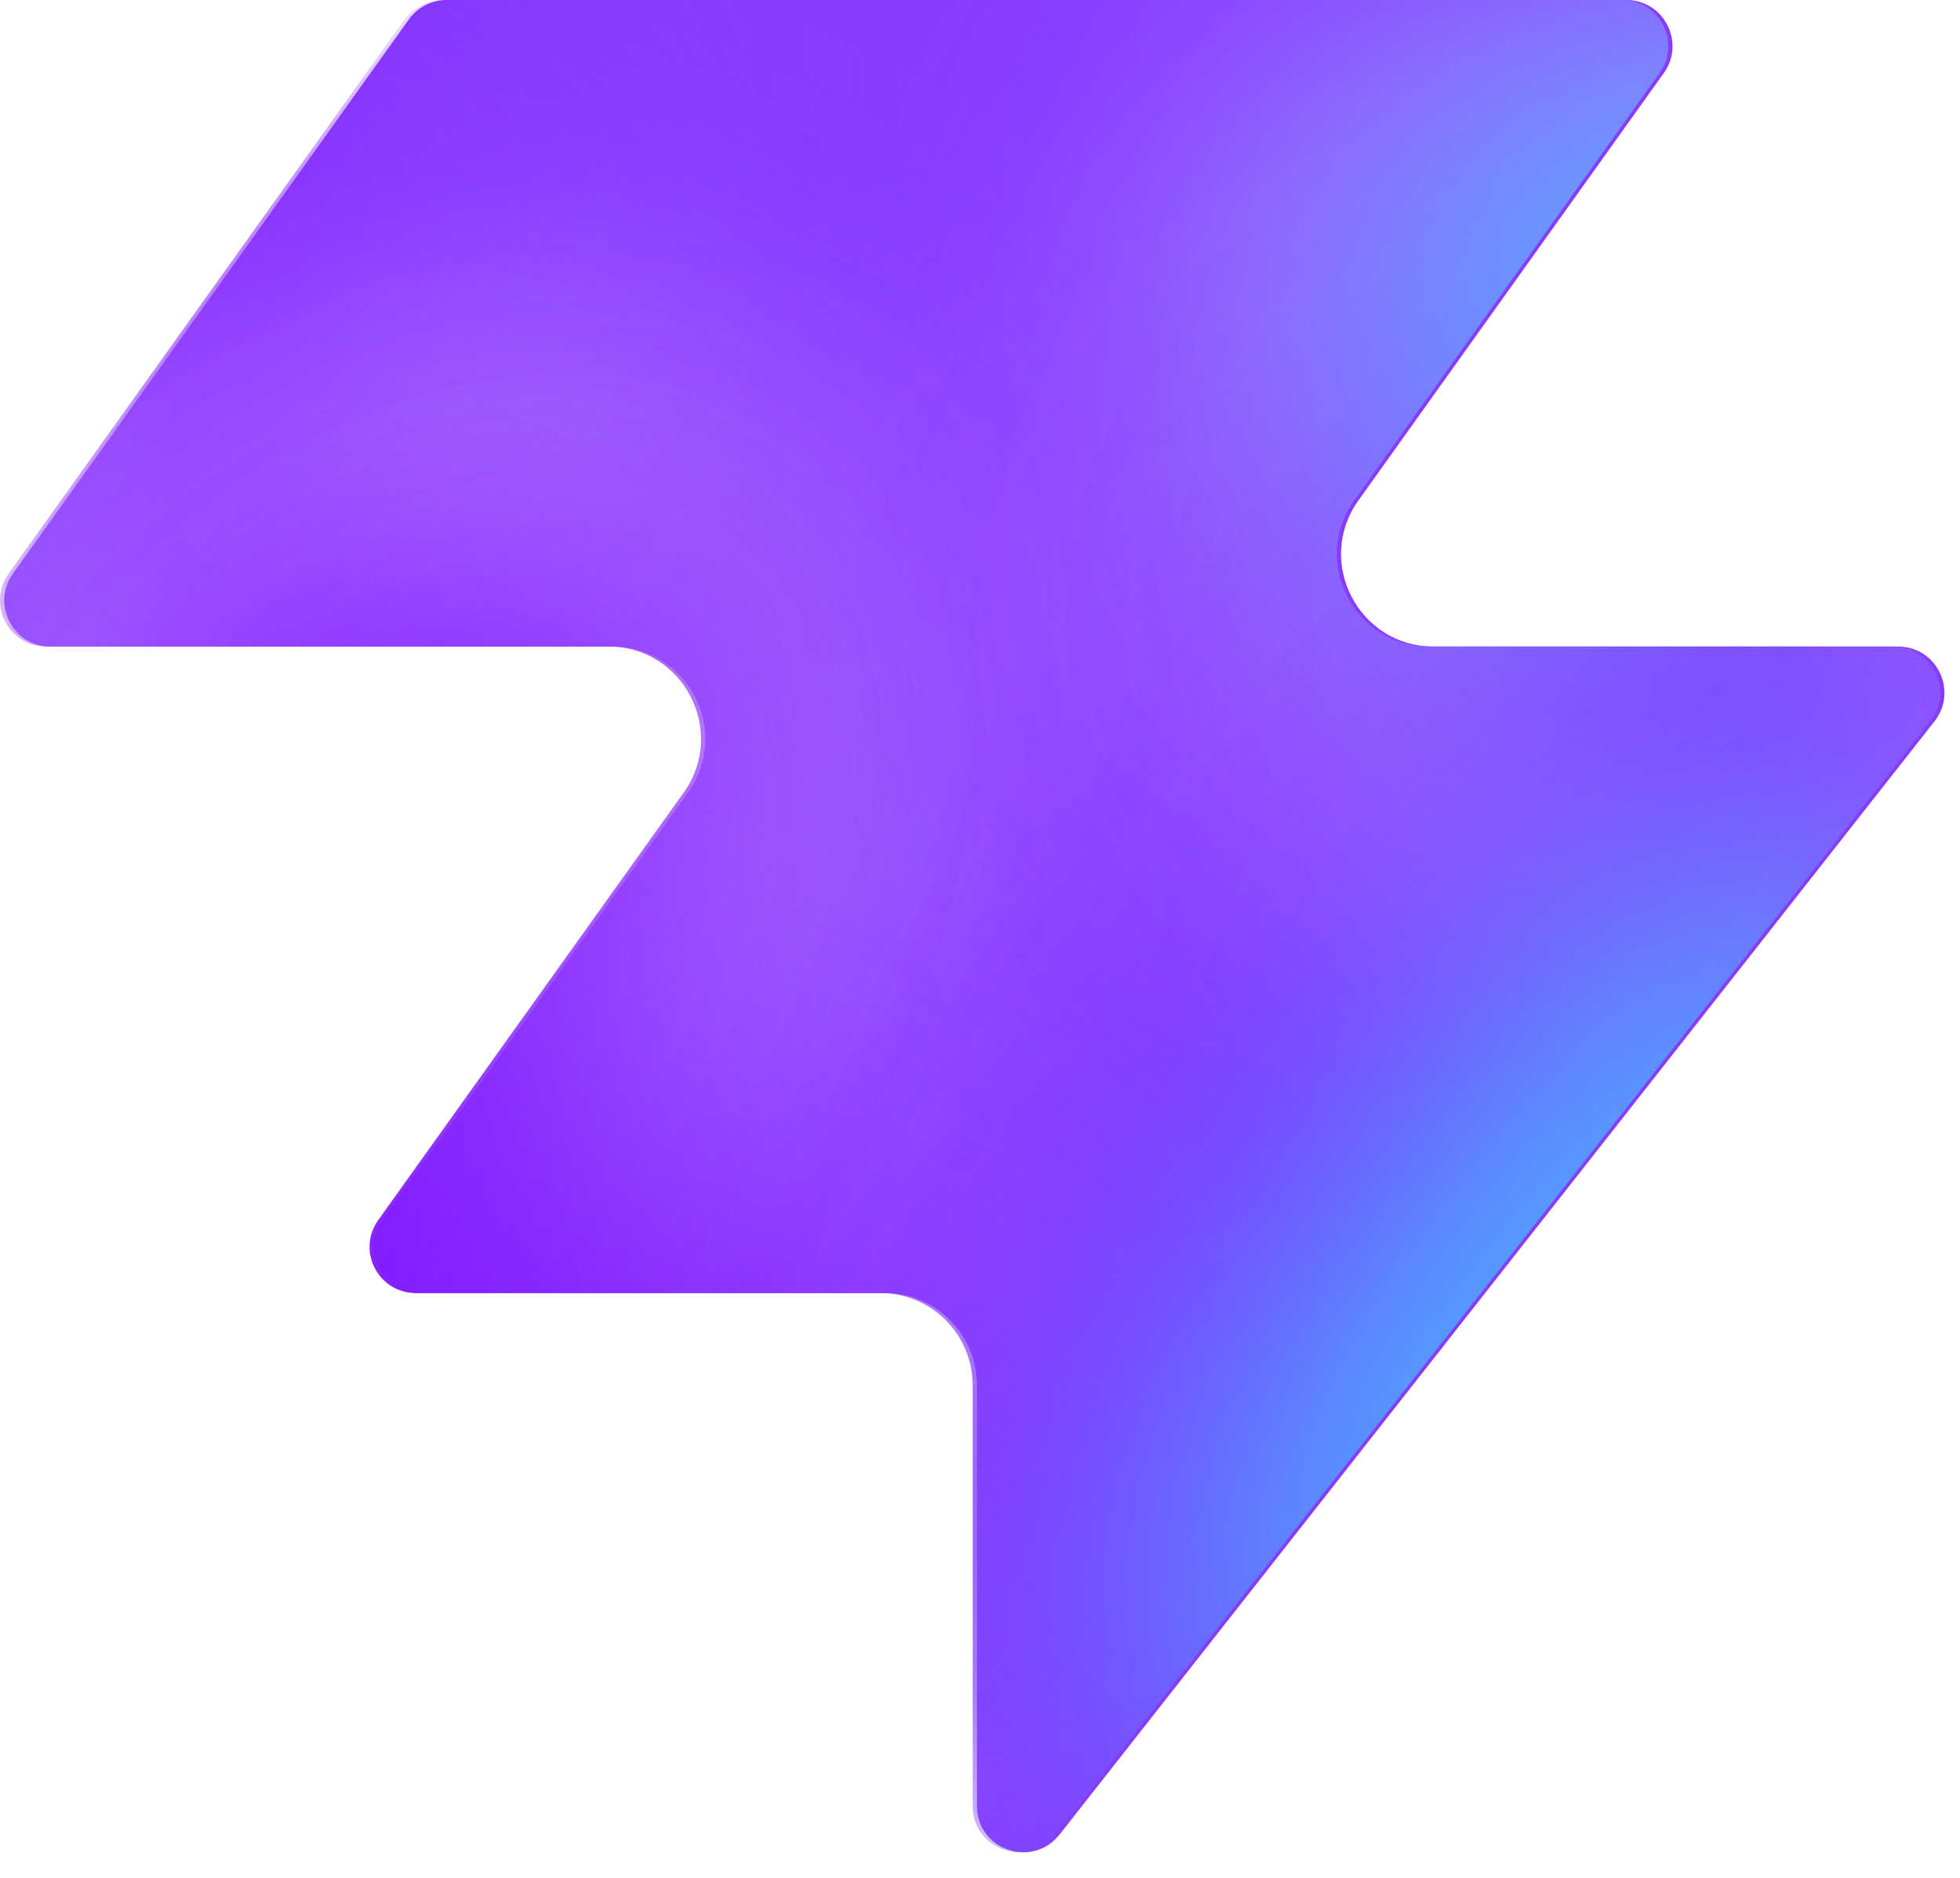
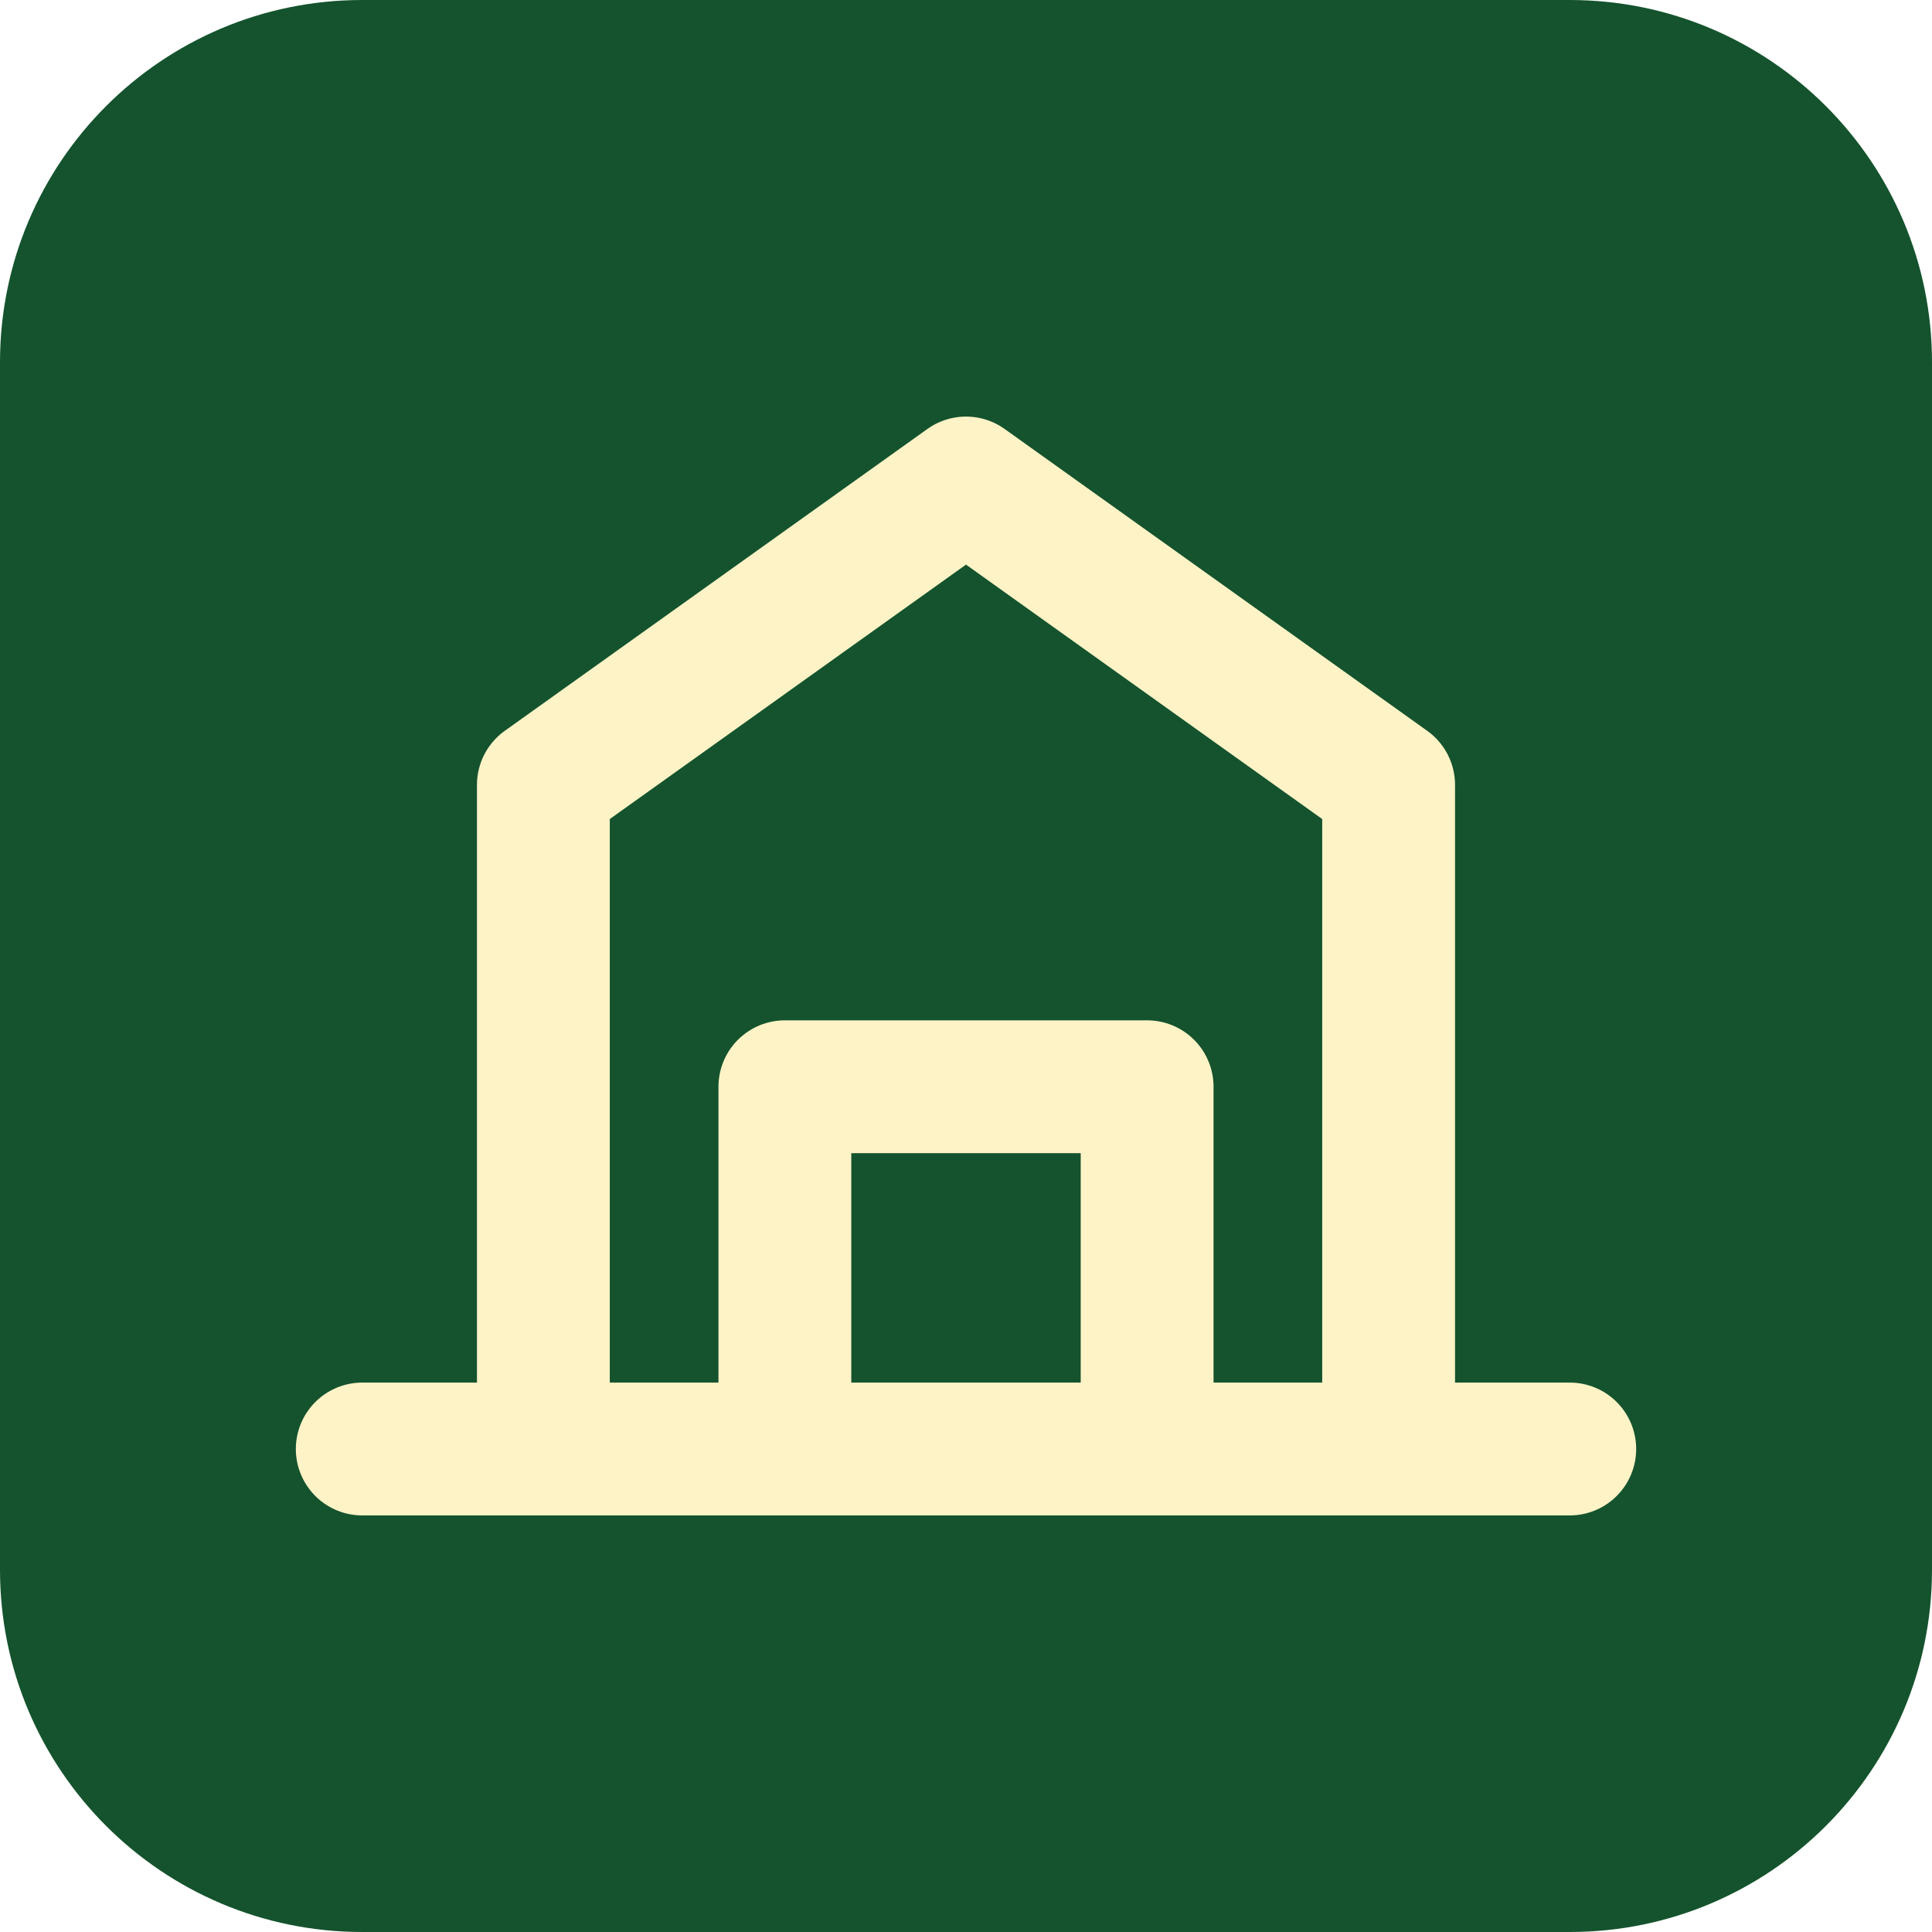
- <svg xmlns="http://www.w3.org/2000/svg" width="48" height="46" fill="none" viewBox="0 0 48 46">
-   <path fill="#863bff" d="M25.946 44.938c-.664.845-2.021.375-2.021-.698V33.937a2.26 2.26 0 0 0-2.262-2.262H10.287c-.92 0-1.456-1.04-.92-1.788l7.48-10.471c1.07-1.497 0-3.578-1.842-3.578H1.237c-.92 0-1.456-1.04-.92-1.788L10.013.474c.214-.297.556-.474.92-.474h28.894c.92 0 1.456 1.04.92 1.788l-7.48 10.471c-1.07 1.498 0 3.579 1.842 3.579h11.377c.943 0 1.473 1.088.89 1.83L25.947 44.94z" style="fill:#863bff;fill:color(display-p3 .525 .23 1);fill-opacity:1" />
-   <mask id="a" width="48" height="46" x="0" y="0" maskUnits="userSpaceOnUse" style="mask-type:alpha">
-     <path fill="#000" d="M25.842 44.938c-.664.844-2.021.375-2.021-.698V33.937a2.26 2.26 0 0 0-2.262-2.262H10.183c-.92 0-1.456-1.04-.92-1.788l7.48-10.471c1.07-1.498 0-3.579-1.842-3.579H1.133c-.92 0-1.456-1.04-.92-1.787L9.91.473c.214-.297.556-.474.92-.474h28.894c.92 0 1.456 1.04.92 1.788l-7.48 10.471c-1.07 1.498 0 3.578 1.842 3.578h11.377c.943 0 1.473 1.088.89 1.832L25.843 44.94z" style="fill:#000;fill-opacity:1" />
-   </mask>
-   <g mask="url(#a)">
-     <g filter="url(#b)">
-       <ellipse cx="5.508" cy="14.704" fill="#ede6ff" rx="5.508" ry="14.704" style="fill:#ede6ff;fill:color(display-p3 .927 .903 1);fill-opacity:1" transform="matrix(.00324 1 1 -.00324 -4.47 31.516)" />
-     </g>
-     <g filter="url(#c)">
-       <ellipse cx="10.399" cy="29.851" fill="#ede6ff" rx="10.399" ry="29.851" style="fill:#ede6ff;fill:color(display-p3 .927 .903 1);fill-opacity:1" transform="matrix(.00324 1 1 -.00324 -39.328 7.883)" />
-     </g>
-     <g filter="url(#d)">
-       <ellipse cx="5.508" cy="30.487" fill="#7e14ff" rx="5.508" ry="30.487" style="fill:#7e14ff;fill:color(display-p3 .492 .077 1);fill-opacity:1" transform="rotate(89.814 -25.913 -14.639)scale(1 -1)" />
-     </g>
-     <g filter="url(#e)">
-       <ellipse cx="5.508" cy="30.599" fill="#7e14ff" rx="5.508" ry="30.599" style="fill:#7e14ff;fill:color(display-p3 .492 .077 1);fill-opacity:1" transform="rotate(89.814 -32.644 -3.334)scale(1 -1)" />
-     </g>
-     <g filter="url(#f)">
-       <ellipse cx="5.508" cy="30.599" fill="#7e14ff" rx="5.508" ry="30.599" style="fill:#7e14ff;fill:color(display-p3 .492 .077 1);fill-opacity:1" transform="matrix(.00324 1 1 -.00324 -34.34 30.47)" />
-     </g>
-     <g filter="url(#g)">
-       <ellipse cx="14.072" cy="22.078" fill="#ede6ff" rx="14.072" ry="22.078" style="fill:#ede6ff;fill:color(display-p3 .927 .903 1);fill-opacity:1" transform="rotate(93.35 24.506 48.493)scale(-1 1)" />
-     </g>
-     <g filter="url(#h)">
-       <ellipse cx="3.47" cy="21.501" fill="#7e14ff" rx="3.47" ry="21.501" style="fill:#7e14ff;fill:color(display-p3 .492 .077 1);fill-opacity:1" transform="rotate(89.009 28.708 47.59)scale(-1 1)" />
-     </g>
-     <g filter="url(#i)">
-       <ellipse cx="3.47" cy="21.501" fill="#7e14ff" rx="3.47" ry="21.501" style="fill:#7e14ff;fill:color(display-p3 .492 .077 1);fill-opacity:1" transform="rotate(89.009 28.708 47.59)scale(-1 1)" />
-     </g>
-     <g filter="url(#j)">
-       <ellipse cx=".387" cy="8.972" fill="#7e14ff" rx="4.407" ry="29.108" style="fill:#7e14ff;fill:color(display-p3 .492 .077 1);fill-opacity:1" transform="rotate(39.51 .387 8.972)" />
-     </g>
-     <g filter="url(#k)">
-       <ellipse cx="47.523" cy="-6.092" fill="#7e14ff" rx="4.407" ry="29.108" style="fill:#7e14ff;fill:color(display-p3 .492 .077 1);fill-opacity:1" transform="rotate(37.892 47.523 -6.092)" />
-     </g>
-     <g filter="url(#l)">
-       <ellipse cx="41.412" cy="6.333" fill="#47bfff" rx="5.971" ry="9.665" style="fill:#47bfff;fill:color(display-p3 .28 .748 1);fill-opacity:1" transform="rotate(37.892 41.412 6.333)" />
-     </g>
-     <g filter="url(#m)">
-       <ellipse cx="-1.879" cy="38.332" fill="#7e14ff" rx="4.407" ry="29.108" style="fill:#7e14ff;fill:color(display-p3 .492 .077 1);fill-opacity:1" transform="rotate(37.892 -1.88 38.332)" />
-     </g>
-     <g filter="url(#n)">
-       <ellipse cx="-1.879" cy="38.332" fill="#7e14ff" rx="4.407" ry="29.108" style="fill:#7e14ff;fill:color(display-p3 .492 .077 1);fill-opacity:1" transform="rotate(37.892 -1.88 38.332)" />
-     </g>
-     <g filter="url(#o)">
-       <ellipse cx="35.651" cy="29.907" fill="#7e14ff" rx="4.407" ry="29.108" style="fill:#7e14ff;fill:color(display-p3 .492 .077 1);fill-opacity:1" transform="rotate(37.892 35.651 29.907)" />
-     </g>
-     <g filter="url(#p)">
-       <ellipse cx="38.418" cy="32.4" fill="#47bfff" rx="5.971" ry="15.297" style="fill:#47bfff;fill:color(display-p3 .28 .748 1);fill-opacity:1" transform="rotate(37.892 38.418 32.4)" />
-     </g>
-   </g>
-   <defs>
-     <filter id="b" width="60.045" height="41.654" x="-19.77" y="16.149" color-interpolation-filters="sRGB" filterUnits="userSpaceOnUse">
-       <feFlood flood-opacity="0" result="BackgroundImageFix" />
-       <feBlend in="SourceGraphic" in2="BackgroundImageFix" result="shape" />
-       <feGaussianBlur result="effect1_foregroundBlur_2002_17158" stdDeviation="7.659" />
-     </filter>
-     <filter id="c" width="90.34" height="51.437" x="-54.613" y="-7.533" color-interpolation-filters="sRGB" filterUnits="userSpaceOnUse">
-       <feFlood flood-opacity="0" result="BackgroundImageFix" />
-       <feBlend in="SourceGraphic" in2="BackgroundImageFix" result="shape" />
-       <feGaussianBlur result="effect1_foregroundBlur_2002_17158" stdDeviation="7.659" />
-     </filter>
-     <filter id="d" width="79.355" height="29.4" x="-49.64" y="2.03" color-interpolation-filters="sRGB" filterUnits="userSpaceOnUse">
-       <feFlood flood-opacity="0" result="BackgroundImageFix" />
-       <feBlend in="SourceGraphic" in2="BackgroundImageFix" result="shape" />
-       <feGaussianBlur result="effect1_foregroundBlur_2002_17158" stdDeviation="4.596" />
-     </filter>
-     <filter id="e" width="79.579" height="29.4" x="-45.045" y="20.029" color-interpolation-filters="sRGB" filterUnits="userSpaceOnUse">
-       <feFlood flood-opacity="0" result="BackgroundImageFix" />
-       <feBlend in="SourceGraphic" in2="BackgroundImageFix" result="shape" />
-       <feGaussianBlur result="effect1_foregroundBlur_2002_17158" stdDeviation="4.596" />
-     </filter>
-     <filter id="f" width="79.579" height="29.4" x="-43.513" y="21.178" color-interpolation-filters="sRGB" filterUnits="userSpaceOnUse">
-       <feFlood flood-opacity="0" result="BackgroundImageFix" />
-       <feBlend in="SourceGraphic" in2="BackgroundImageFix" result="shape" />
-       <feGaussianBlur result="effect1_foregroundBlur_2002_17158" stdDeviation="4.596" />
-     </filter>
-     <filter id="g" width="74.749" height="58.852" x="15.756" y="-17.901" color-interpolation-filters="sRGB" filterUnits="userSpaceOnUse">
-       <feFlood flood-opacity="0" result="BackgroundImageFix" />
-       <feBlend in="SourceGraphic" in2="BackgroundImageFix" result="shape" />
-       <feGaussianBlur result="effect1_foregroundBlur_2002_17158" stdDeviation="7.659" />
-     </filter>
-     <filter id="h" width="61.377" height="25.362" x="23.548" y="2.284" color-interpolation-filters="sRGB" filterUnits="userSpaceOnUse">
-       <feFlood flood-opacity="0" result="BackgroundImageFix" />
-       <feBlend in="SourceGraphic" in2="BackgroundImageFix" result="shape" />
-       <feGaussianBlur result="effect1_foregroundBlur_2002_17158" stdDeviation="4.596" />
-     </filter>
-     <filter id="i" width="61.377" height="25.362" x="23.548" y="2.284" color-interpolation-filters="sRGB" filterUnits="userSpaceOnUse">
-       <feFlood flood-opacity="0" result="BackgroundImageFix" />
-       <feBlend in="SourceGraphic" in2="BackgroundImageFix" result="shape" />
-       <feGaussianBlur result="effect1_foregroundBlur_2002_17158" stdDeviation="4.596" />
-     </filter>
-     <filter id="j" width="56.045" height="63.649" x="-27.636" y="-22.853" color-interpolation-filters="sRGB" filterUnits="userSpaceOnUse">
-       <feFlood flood-opacity="0" result="BackgroundImageFix" />
-       <feBlend in="SourceGraphic" in2="BackgroundImageFix" result="shape" />
-       <feGaussianBlur result="effect1_foregroundBlur_2002_17158" stdDeviation="4.596" />
-     </filter>
-     <filter id="k" width="54.814" height="64.646" x="20.116" y="-38.415" color-interpolation-filters="sRGB" filterUnits="userSpaceOnUse">
-       <feFlood flood-opacity="0" result="BackgroundImageFix" />
-       <feBlend in="SourceGraphic" in2="BackgroundImageFix" result="shape" />
-       <feGaussianBlur result="effect1_foregroundBlur_2002_17158" stdDeviation="4.596" />
-     </filter>
-     <filter id="l" width="33.541" height="35.313" x="24.641" y="-11.323" color-interpolation-filters="sRGB" filterUnits="userSpaceOnUse">
-       <feFlood flood-opacity="0" result="BackgroundImageFix" />
-       <feBlend in="SourceGraphic" in2="BackgroundImageFix" result="shape" />
-       <feGaussianBlur result="effect1_foregroundBlur_2002_17158" stdDeviation="4.596" />
-     </filter>
-     <filter id="m" width="54.814" height="64.646" x="-29.286" y="6.009" color-interpolation-filters="sRGB" filterUnits="userSpaceOnUse">
-       <feFlood flood-opacity="0" result="BackgroundImageFix" />
-       <feBlend in="SourceGraphic" in2="BackgroundImageFix" result="shape" />
-       <feGaussianBlur result="effect1_foregroundBlur_2002_17158" stdDeviation="4.596" />
-     </filter>
-     <filter id="n" width="54.814" height="64.646" x="-29.286" y="6.009" color-interpolation-filters="sRGB" filterUnits="userSpaceOnUse">
-       <feFlood flood-opacity="0" result="BackgroundImageFix" />
-       <feBlend in="SourceGraphic" in2="BackgroundImageFix" result="shape" />
-       <feGaussianBlur result="effect1_foregroundBlur_2002_17158" stdDeviation="4.596" />
-     </filter>
-     <filter id="o" width="54.814" height="64.646" x="8.244" y="-2.416" color-interpolation-filters="sRGB" filterUnits="userSpaceOnUse">
-       <feFlood flood-opacity="0" result="BackgroundImageFix" />
-       <feBlend in="SourceGraphic" in2="BackgroundImageFix" result="shape" />
-       <feGaussianBlur result="effect1_foregroundBlur_2002_17158" stdDeviation="4.596" />
-     </filter>
-     <filter id="p" width="39.409" height="43.623" x="18.713" y="10.588" color-interpolation-filters="sRGB" filterUnits="userSpaceOnUse">
-       <feFlood flood-opacity="0" result="BackgroundImageFix" />
-       <feBlend in="SourceGraphic" in2="BackgroundImageFix" result="shape" />
-       <feGaussianBlur result="effect1_foregroundBlur_2002_17158" stdDeviation="4.596" />
-     </filter>
-   </defs>
+ <svg xmlns="http://www.w3.org/2000/svg" viewBox="0 0 32 32">
+   <rect width="32" height="32" rx="6" fill="#14532d" />
+   <path d="M6 24h20M9 24V13l7-5 7 5v11M13 24v-6h6v6" fill="none" stroke="#fef3c7" stroke-width="2.2" stroke-linejoin="round" stroke-linecap="round" />
</svg>
